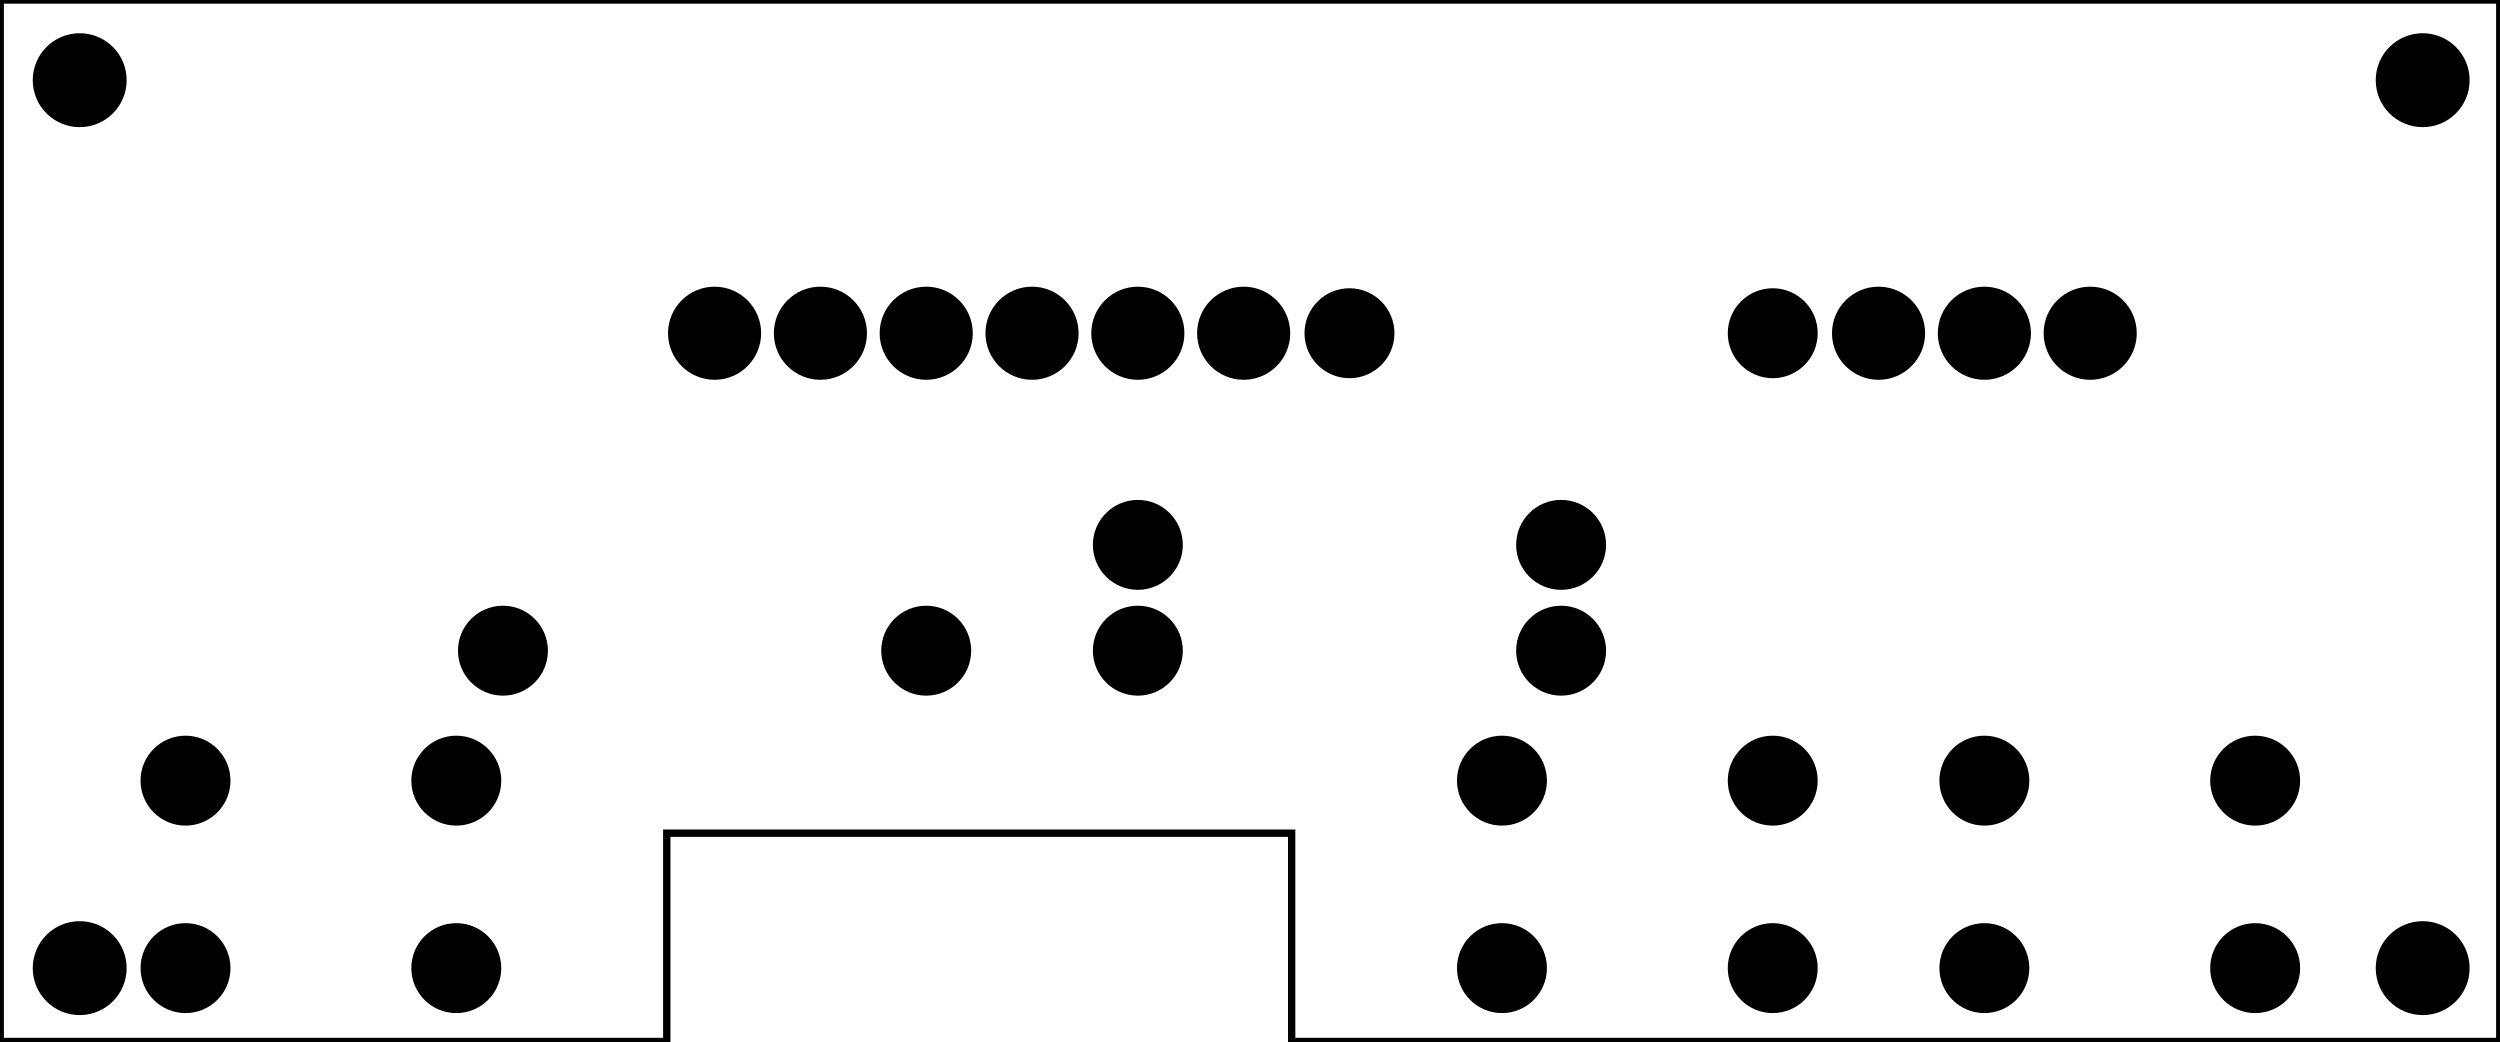
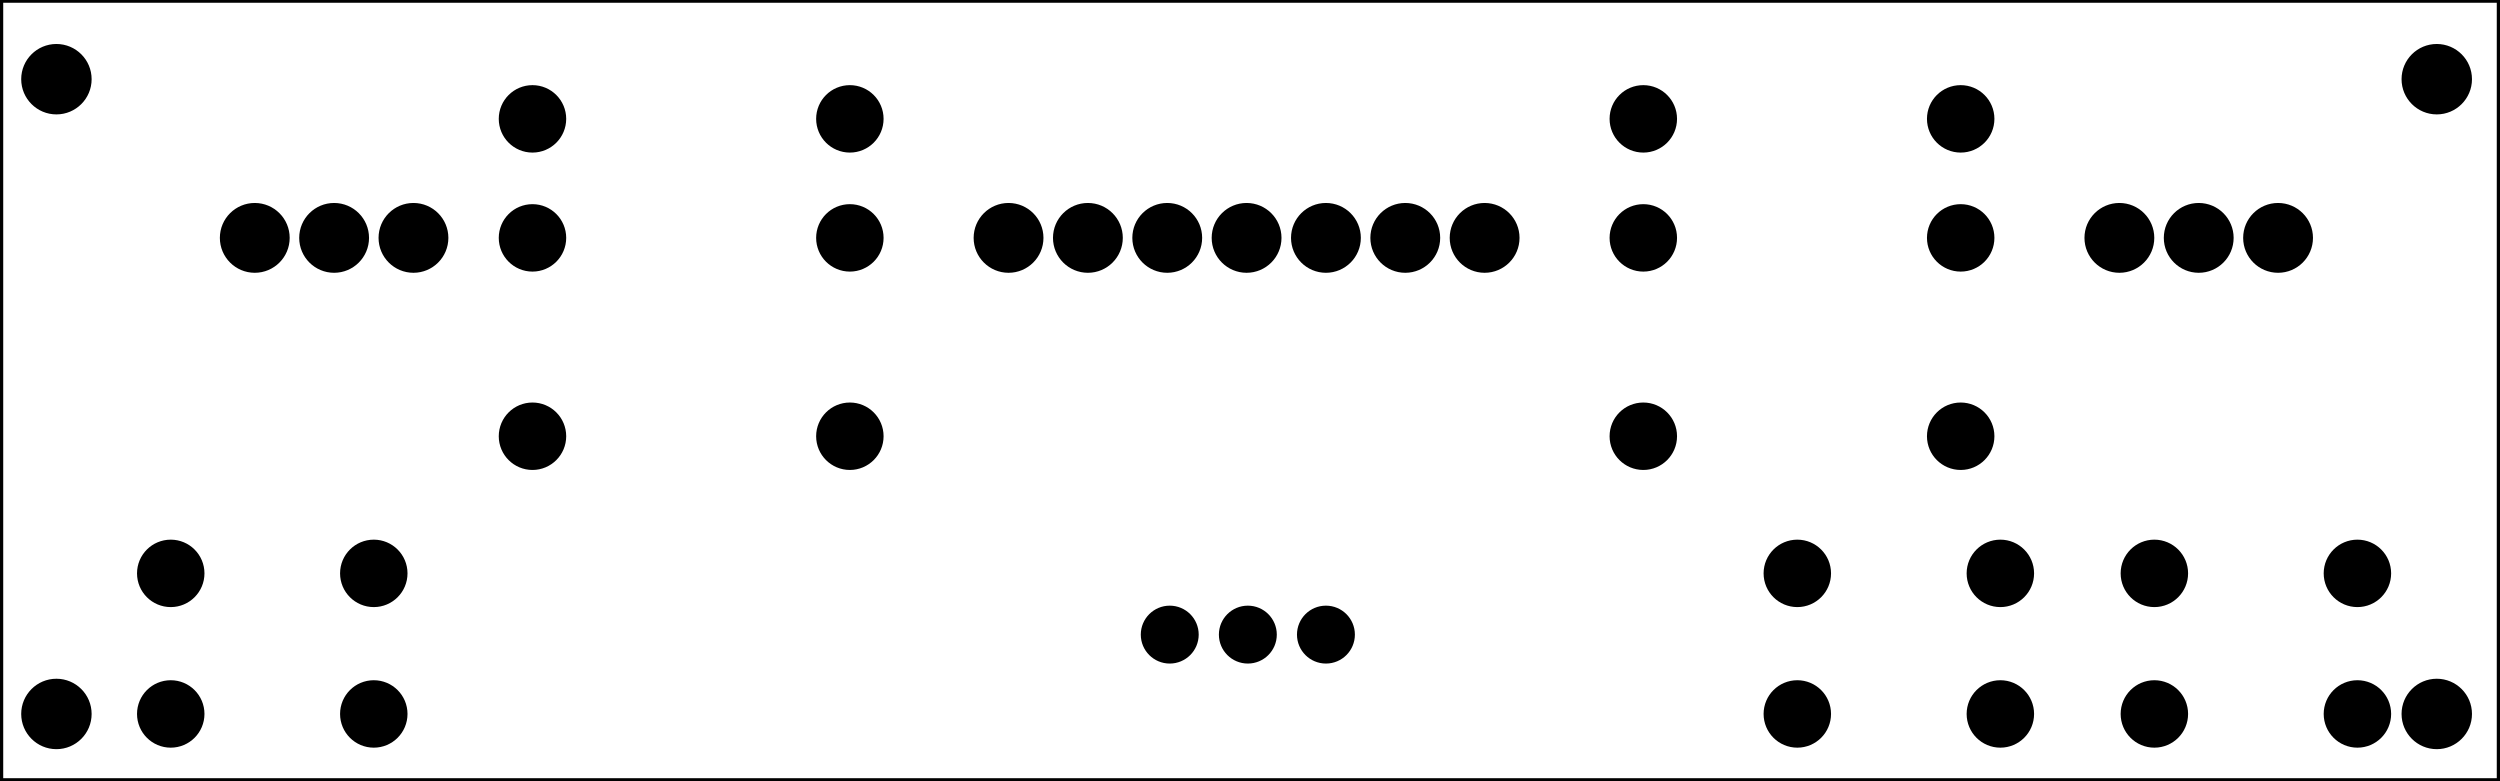
- <svg xmlns="http://www.w3.org/2000/svg" baseProfile="tiny" y="0in" x="0in" height="0.984in" width="2.362in" version="1.2" viewBox="0 0 170.078 70.866">
-   <g partID="854390060">
-     <g transform="matrix(1, 0, 0, 1, 0, -771.024)">
+ <svg xmlns="http://www.w3.org/2000/svg" viewBox="0 0 226.772 70.866" x="0in" baseProfile="tiny" y="0in" version="1.2" width="3.15in" height="0.984in">
+   <g partID="854477760">
+     <g transform="matrix(1, 0, 0, 1, 26.2205, -12.3809)">
      <g id="board">
        <g style="display:inline">
-           <path id="boardoutline" fill="none" d="m0,771.023,0,70.867,45.355,0,0,-14.173,42.519,0,0,14.173,82.204,0,0,-70.867,-170.078,0z" stroke-opacity="1" stroke-width="0.5" stroke="black" fill-opacity="1" style="stroke-miterlimit:4;stroke-dasharray:none;" />
+           <rect ry="2.22044e-15" stroke-width="0.5" id="boardoutline" x="-26.221" y="12.381" stroke="black" style="opacity:1;" width="226.772" height="70.866" fill="none" />
+         </g>
+       </g>
+     </g>
+   </g>
+   <g partID="854483360">
+     <g transform="translate(127.434,54.3734)">
+       <g transform="matrix(2.22045e-16,1,-1,2.22045e-16,0,0)">
+         <g transform="matrix(1, 0, 0, 1, -2.69291, -1.04232)">
+           <g id="copper0">
+             <g gorn="0.3.0.0.0" style="display:inline">
+               <g transform="rotate(-90)">
+                 <g>
+                   <g>
+                     <circle stroke-opacity="1" r="1.559" stroke-width="2.137" id="connector0pin" gorn="0.3.0.0.0.0.0.0" stroke="black" style="display:inline;stroke-miterlimit:4;stroke-dasharray:none;" cx="-8.2" cy="5.906" fill="black" />
+                   </g>
+                 </g>
+               </g>
+               <g transform="rotate(-90)">
+                 <g>
+                   <g>
+                     <circle stroke-opacity="1" r="1.559" stroke-width="2.137" id="connector2pin" gorn="0.3.0.0.0.1.0.0" stroke="black" style="display:inline;stroke-miterlimit:4;stroke-dasharray:none;" cx="-22.373" cy="5.906" fill="black" />
+                   </g>
+                 </g>
+               </g>
+               <g transform="rotate(-90)">
+                 <g>
+                   <g>
+                     <circle stroke-opacity="1" r="1.559" stroke-width="2.137" id="connector1pin" gorn="0.3.0.0.0.2.0.0" stroke="black" style="display:inline;stroke-miterlimit:4;stroke-dasharray:none;" cx="-15.286" cy="5.906" fill="black" />
+                   </g>
+                 </g>
+               </g>
+             </g>
+           </g>
        </g>
      </g>
    </g>
  </g>
  <g partID="854368770">
-     <g transform="translate(0.973,1.02135)">
-       <g id="copper0">
-         <circle id="nonconn0" fill="black" r="2.835" cy="4.435" stroke-width="0.72" stroke="black" cx="4.435" />
+     <g transform="translate(0.641344,2.75134)">
+       <g id="copper0">
+         <circle r="2.835" stroke-width="0.72" id="nonconn0" stroke="black" cx="4.435" cy="4.435" fill="black" />
      </g>
    </g>
  </g>
  <g partID="854369640">
-     <g transform="translate(160.397,61.4395)">
-       <g id="copper0">
-         <circle id="nonconn0" fill="black" r="2.835" cy="4.435" stroke-width="0.72" stroke="black" cx="4.435" />
+     <g transform="translate(216.642,60.3514)">
+       <g id="copper0">
+         <circle r="2.835" stroke-width="0.72" id="nonconn0" stroke="black" cx="4.435" cy="4.435" fill="black" />
      </g>
    </g>
  </g>
  <g partID="854368800">
-     <g transform="translate(0.972992,61.4395)">
-       <g id="copper0">
-         <circle id="nonconn0" fill="black" r="2.835" cy="4.435" stroke-width="0.72" stroke="black" cx="4.435" />
+     <g transform="translate(0.641336,60.3514)">
+       <g id="copper0">
+         <circle r="2.835" stroke-width="0.72" id="nonconn0" stroke="black" cx="4.435" cy="4.435" fill="black" />
      </g>
    </g>
  </g>
  <g partID="854369610">
-     <g transform="translate(160.397,1.02134)">
-       <g id="copper0">
-         <circle id="nonconn0" fill="black" r="2.835" cy="4.435" stroke-width="0.72" stroke="black" cx="4.435" />
+     <g transform="translate(216.642,2.75134)">
+       <g id="copper0">
+         <circle r="2.835" stroke-width="0.72" id="nonconn0" stroke="black" cx="4.435" cy="4.435" fill="black" />
      </g>
    </g>
  </g>
  <g partID="98280">
-     <g transform="translate(89.1077,19.5782)">
-       <g id="copper0">
-         <g id="copper1">
-           <circle id="connector0pin" fill="black" r="1.98" cy="3.096" stroke-width="2.16" stroke="black" cx="2.7" />
-           <circle id="connector1pin" fill="black" r="1.98" cy="3.096" stroke-width="2.16" stroke="black" cx="31.5" />
+     <g transform="translate(146.376,7.68999)">
+       <g id="copper0">
+         <g id="copper1">
+           <circle r="1.98" stroke-width="2.16" id="connector0pin" stroke="black" cx="2.7" cy="3.096" fill="black" />
+           <circle r="1.98" stroke-width="2.16" id="connector1pin" stroke="black" cx="31.5" cy="3.096" fill="black" />
        </g>
      </g>
    </g>
  </g>
  <g partID="88890">
-     <g transform="translate(147.248,17.6342)">
+     <g transform="translate(211.716,16.546)">
      <g transform="matrix(0,1,-1,0,0,0)">
        <g id="copper0">
-           <circle id="connector0pin" fill="black" r="2.088" cy="5.04" stroke-width="2.16" stroke="black" cx="5.04" />
-           <circle id="connector1pin" fill="black" r="2.088" cy="12.24" stroke-width="2.16" stroke="black" cx="5.04" />
-           <circle id="connector2pin" fill="black" r="2.088" cy="19.44" stroke-width="2.16" stroke="black" cx="5.04" />
-         </g>
-       </g>
-     </g>
-   </g>
-   <g partID="88310">
-     <g transform="translate(89.6477,17.6342)">
+           <circle r="2.088" stroke-width="2.16" id="connector0pin" stroke="black" cx="5.04" cy="5.04" fill="black" />
+           <circle r="2.088" stroke-width="2.16" id="connector1pin" stroke="black" cx="5.04" cy="12.24" fill="black" />
+           <circle r="2.088" stroke-width="2.16" id="connector2pin" stroke="black" cx="5.04" cy="19.44" fill="black" />
+         </g>
+       </g>
+     </g>
+   </g>
+   <g partID="854478530">
+     <g transform="translate(42.516,16.546)">
      <g transform="matrix(0,1,-1,0,0,0)">
        <g id="copper0">
-           <circle id="connector0pin" fill="black" r="2.088" cy="5.04" stroke-width="2.16" stroke="black" cx="5.04" />
-           <circle id="connector1pin" fill="black" r="2.088" cy="12.24" stroke-width="2.16" stroke="black" cx="5.04" />
-           <circle id="connector2pin" fill="black" r="2.088" cy="19.44" stroke-width="2.16" stroke="black" cx="5.04" />
-           <circle id="connector3pin" fill="black" r="2.088" cy="26.64" stroke-width="2.16" stroke="black" cx="5.04" />
-           <circle id="connector4pin" fill="black" r="2.088" cy="33.84" stroke-width="2.16" stroke="black" cx="5.04" />
-           <circle id="connector5pin" fill="black" r="2.088" cy="41.04" stroke-width="2.16" stroke="black" cx="5.04" />
+           <circle r="2.088" stroke-width="2.16" id="connector0pin" stroke="black" cx="5.04" cy="5.04" fill="black" />
+           <circle r="2.088" stroke-width="2.16" id="connector1pin" stroke="black" cx="5.04" cy="12.24" fill="black" />
+           <circle r="2.088" stroke-width="2.16" id="connector2pin" stroke="black" cx="5.04" cy="19.44" fill="black" />
+         </g>
+       </g>
+     </g>
+   </g>
+   <g partID="854499230">
+     <g transform="translate(139.716,16.546)">
+       <g transform="matrix(0,1,-1,0,0,0)">
+         <g id="copper0">
+           <circle r="2.088" stroke-width="2.16" id="connector0pin" stroke="black" cx="5.04" cy="5.04" fill="black" />
+           <circle r="2.088" stroke-width="2.16" id="connector1pin" stroke="black" cx="5.04" cy="12.24" fill="black" />
+           <circle r="2.088" stroke-width="2.16" id="connector2pin" stroke="black" cx="5.04" cy="19.44" fill="black" />
+           <circle r="2.088" stroke-width="2.16" id="connector3pin" stroke="black" cx="5.04" cy="26.64" fill="black" />
+           <circle r="2.088" stroke-width="2.16" id="connector4pin" stroke="black" cx="5.04" cy="33.84" fill="black" />
+           <circle r="2.088" stroke-width="2.16" id="connector5pin" stroke="black" cx="5.04" cy="41.04" fill="black" />
+           <circle r="2.088" stroke-width="2.16" id="connector6pin" stroke="black" cx="5.04" cy="48.24" fill="black" />
        </g>
      </g>
    </g>
  </g>
  <g partID="68060">
-     <g transform="translate(10.187,50.2718)">
-       <g id="copper0">
-         <circle id="connector0pad" fill="black" r="1.98" cy="15.602" stroke-width="2.16" stroke="black" cx="20.846" />
-         <circle id="connector1pad" fill="black" r="1.98" cy="15.602" stroke-width="2.16" stroke="black" cx="2.421" />
-         <circle id="connector2pad" fill="black" r="1.98" cy="2.846" stroke-width="2.16" stroke="black" cx="20.846" />
-         <circle id="connector3pad" fill="black" r="1.98" cy="2.846" stroke-width="2.16" stroke="black" cx="2.421" />
+     <g transform="translate(13.0298,49.1836)">
+       <g id="copper0">
+         <circle r="1.98" stroke-width="2.16" id="connector0pad" stroke="black" cx="20.846" cy="15.602" fill="black" />
+         <circle r="1.98" stroke-width="2.16" id="connector1pad" stroke="black" cx="2.421" cy="15.602" fill="black" />
+         <circle r="1.98" stroke-width="2.16" id="connector2pad" stroke="black" cx="20.846" cy="2.846" fill="black" />
+         <circle r="1.98" stroke-width="2.16" id="connector3pad" stroke="black" cx="2.421" cy="2.846" fill="black" />
      </g>
    </g>
  </g>
  <g partID="68090">
-     <g transform="translate(99.7613,50.2718)">
+     <g transform="translate(160.63,49.1836)">
      <g transform="matrix(1,0,0,1,0,0)">
        <g id="copper0">
-           <circle id="connector0pad" fill="black" r="1.98" cy="15.602" stroke-width="2.16" stroke="black" cx="20.846" />
-           <circle id="connector1pad" fill="black" r="1.98" cy="15.602" stroke-width="2.16" stroke="black" cx="2.421" />
-           <circle id="connector2pad" fill="black" r="1.98" cy="2.846" stroke-width="2.16" stroke="black" cx="20.846" />
-           <circle id="connector3pad" fill="black" r="1.98" cy="2.846" stroke-width="2.16" stroke="black" cx="2.421" />
+           <circle r="1.98" stroke-width="2.16" id="connector0pad" stroke="black" cx="20.846" cy="15.602" fill="black" />
+           <circle r="1.98" stroke-width="2.16" id="connector1pad" stroke="black" cx="2.421" cy="15.602" fill="black" />
+           <circle r="1.98" stroke-width="2.16" id="connector2pad" stroke="black" cx="20.846" cy="2.846" fill="black" />
+           <circle r="1.98" stroke-width="2.16" id="connector3pad" stroke="black" cx="2.421" cy="2.846" fill="black" />
        </g>
      </g>
    </g>
  </g>
  <g partID="68120">
-     <g transform="translate(132.587,50.2718)">
+     <g transform="translate(193.03,49.1836)">
      <g transform="matrix(1,0,0,1,0,0)">
        <g id="copper0">
-           <circle id="connector0pad" fill="black" r="1.98" cy="15.602" stroke-width="2.16" stroke="black" cx="20.846" />
-           <circle id="connector1pad" fill="black" r="1.98" cy="15.602" stroke-width="2.16" stroke="black" cx="2.421" />
-           <circle id="connector2pad" fill="black" r="1.98" cy="2.846" stroke-width="2.16" stroke="black" cx="20.846" />
-           <circle id="connector3pad" fill="black" r="1.98" cy="2.846" stroke-width="2.16" stroke="black" cx="2.421" />
+           <circle r="1.98" stroke-width="2.16" id="connector0pad" stroke="black" cx="20.846" cy="15.602" fill="black" />
+           <circle r="1.98" stroke-width="2.16" id="connector1pad" stroke="black" cx="2.421" cy="15.602" fill="black" />
+           <circle r="1.98" stroke-width="2.16" id="connector2pad" stroke="black" cx="20.846" cy="2.846" fill="black" />
+           <circle r="1.98" stroke-width="2.16" id="connector3pad" stroke="black" cx="2.421" cy="2.846" fill="black" />
+         </g>
+       </g>
+     </g>
+   </g>
+   <g partID="854485890">
+     <g transform="translate(45.576,18.49)">
+       <g id="copper0">
+         <g id="copper1">
+           <circle r="1.98" stroke-width="2.16" id="connector0pin" stroke="black" cx="2.7" cy="3.096" fill="black" />
+           <circle r="1.98" stroke-width="2.16" id="connector1pin" stroke="black" cx="31.5" cy="3.096" fill="black" />
+         </g>
+       </g>
+     </g>
+   </g>
+   <g partID="854485760">
+     <g transform="translate(45.576,7.68999)">
+       <g id="copper0">
+         <g id="copper1">
+           <circle r="1.98" stroke-width="2.16" id="connector0pin" stroke="black" cx="2.7" cy="3.096" fill="black" />
+           <circle r="1.98" stroke-width="2.16" id="connector1pin" stroke="black" cx="31.5" cy="3.096" fill="black" />
        </g>
      </g>
    </g>
  </g>
  <g partID="854396000">
-     <g transform="translate(31.5077,41.1782)">
-       <g id="copper0">
-         <g id="copper1">
-           <circle id="connector0pin" fill="black" r="1.98" cy="3.096" stroke-width="2.16" stroke="black" cx="2.7" />
-           <circle id="connector1pin" fill="black" r="1.98" cy="3.096" stroke-width="2.16" stroke="black" cx="31.5" />
+     <g transform="translate(45.576,36.49)">
+       <g id="copper0">
+         <g id="copper1">
+           <circle r="1.98" stroke-width="2.16" id="connector0pin" stroke="black" cx="2.7" cy="3.096" fill="black" />
+           <circle r="1.98" stroke-width="2.16" id="connector1pin" stroke="black" cx="31.5" cy="3.096" fill="black" />
        </g>
      </g>
    </g>
  </g>
  <g partID="854391280">
-     <g transform="translate(74.7077,41.1782)">
-       <g id="copper0">
-         <g id="copper1">
-           <circle id="connector0pin" fill="black" r="1.98" cy="3.096" stroke-width="2.16" stroke="black" cx="2.7" />
-           <circle id="connector1pin" fill="black" r="1.98" cy="3.096" stroke-width="2.16" stroke="black" cx="31.5" />
+     <g transform="translate(146.376,36.49)">
+       <g id="copper0">
+         <g id="copper1">
+           <circle r="1.98" stroke-width="2.16" id="connector0pin" stroke="black" cx="2.7" cy="3.096" fill="black" />
+           <circle r="1.98" stroke-width="2.16" id="connector1pin" stroke="black" cx="31.5" cy="3.096" fill="black" />
        </g>
      </g>
    </g>
  </g>
  <g partID="854391010">
-     <g transform="translate(74.7077,33.9782)">
-       <g id="copper0">
-         <g id="copper1">
-           <circle id="connector0pin" fill="black" r="1.98" cy="3.096" stroke-width="2.16" stroke="black" cx="2.7" />
-           <circle id="connector1pin" fill="black" r="1.98" cy="3.096" stroke-width="2.16" stroke="black" cx="31.5" />
+     <g transform="translate(146.376,18.49)">
+       <g id="copper0">
+         <g id="copper1">
+           <circle r="1.98" stroke-width="2.16" id="connector0pin" stroke="black" cx="2.7" cy="3.096" fill="black" />
+           <circle r="1.98" stroke-width="2.16" id="connector1pin" stroke="black" cx="31.5" cy="3.096" fill="black" />
        </g>
      </g>
    </g>
  </g>
</svg>
